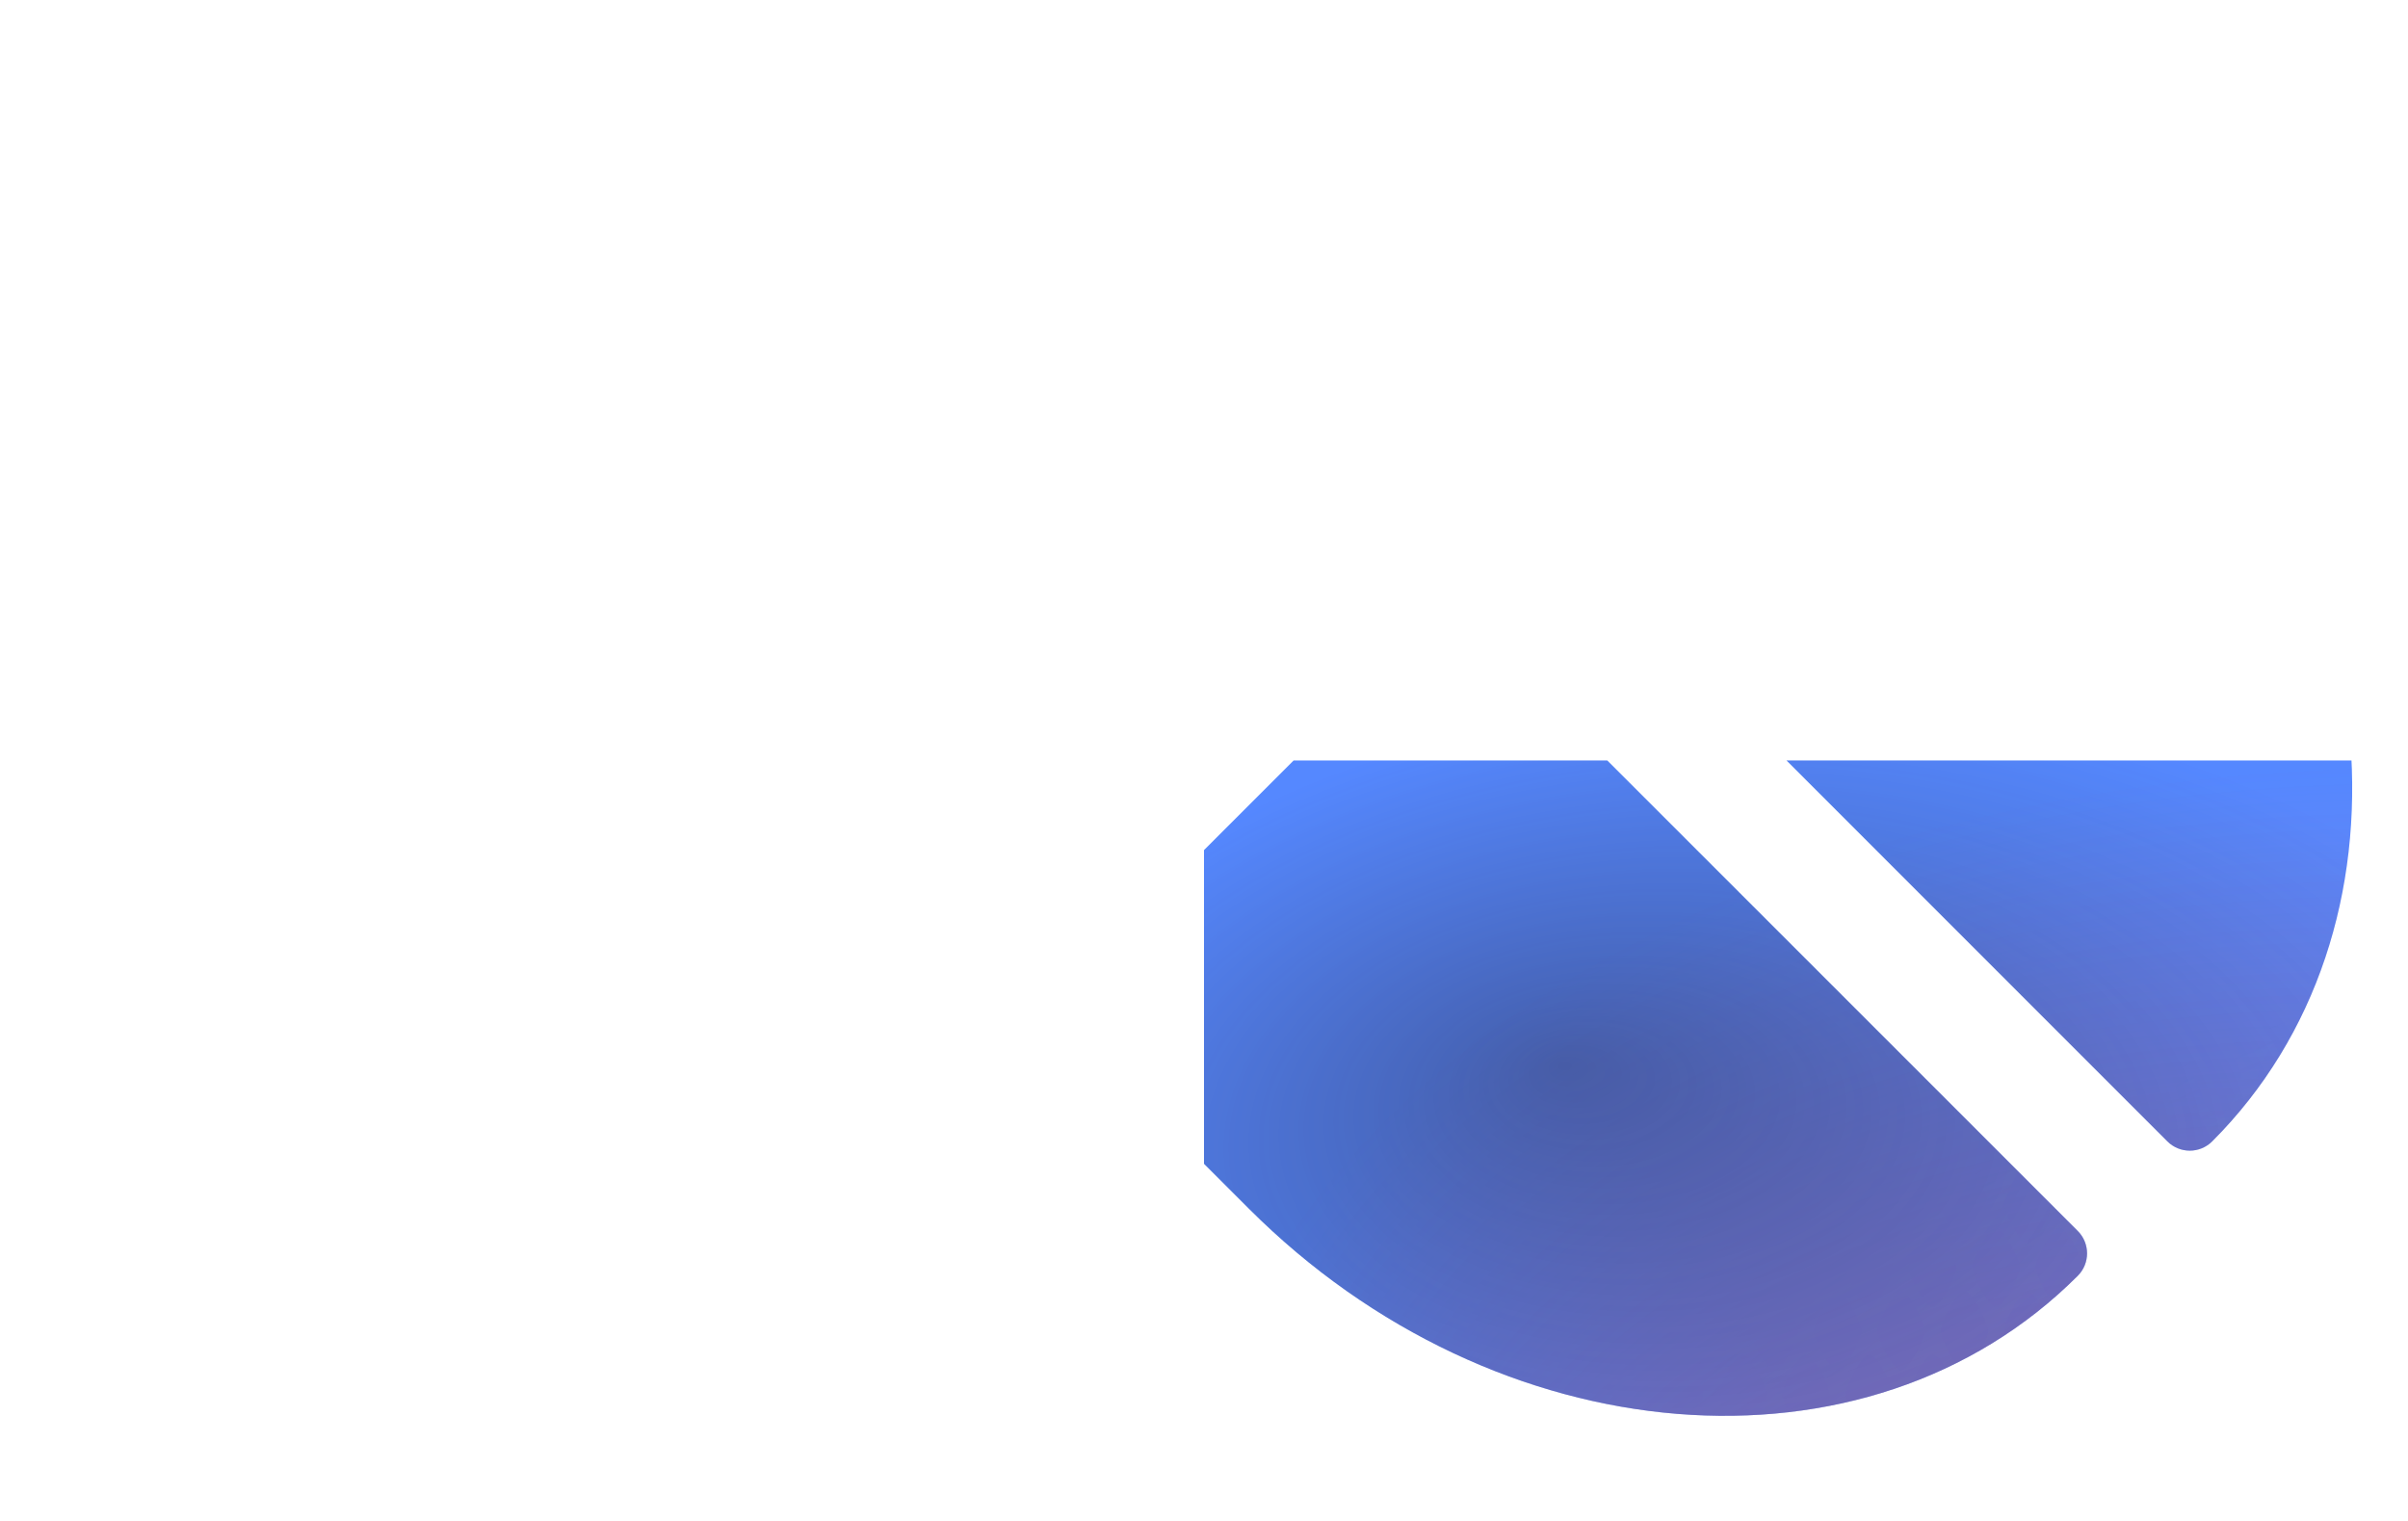
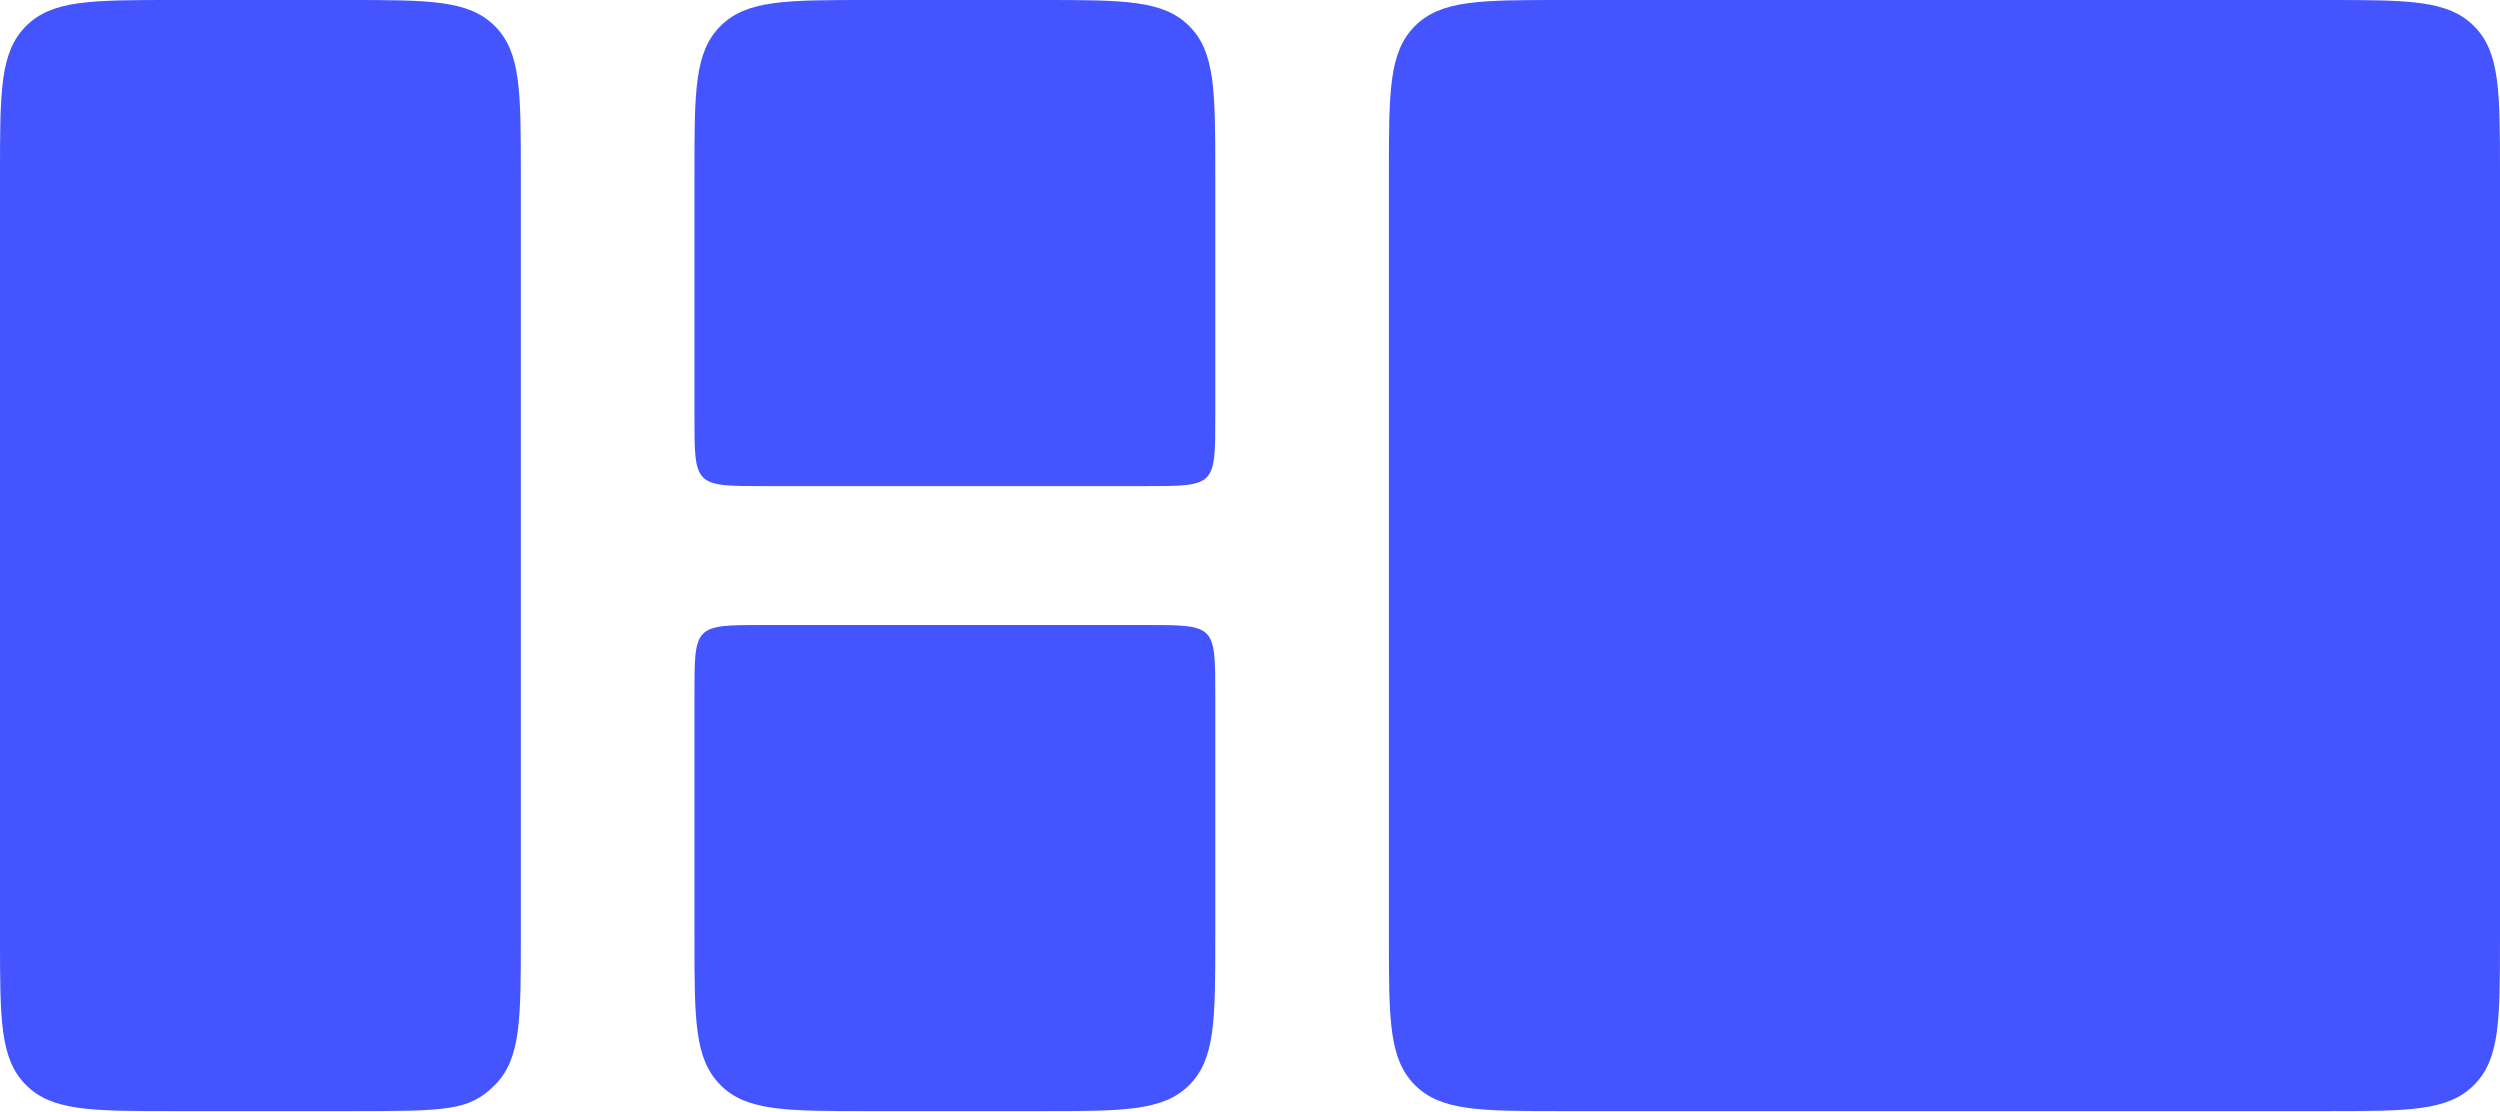
- <svg xmlns="http://www.w3.org/2000/svg" width="152px" height="96px" viewBox="-76 -48 152 96" version="1.1">
-   <defs>
-     <path id="wing" d="       M -18,0       a 34,40 0 0 1 +34,-40       a 2,2   0 0 1 +2,+2       V +38       a 2,2   0 0 1 -2,+2       a 34,40 0 0 1 -34,-40       z     " />
-     <path id="spine" d="       M -18,-27       a 2,2   0 0 1 +2,-2       a 34,40 0 0 1 +34,+40       V +27       a 2,2   0 0 1 -2,+2       H -16       a 2,2   0 0 1 -2,-2       V -27       z     " />
-     <clipPath id="silhouette" transform="rotate(-45)">
-       <use href="#wing" x="-44" y="-22" />
-       <use href="#spine" y="-33" />
-       <use href="#spine" y="-33" transform="rotate(180)" />
-       <use href="#wing" x="-44" y="-22" transform="rotate(180)" />
-     </clipPath>
-     <path id="scale" d="       M 0,0       h 0.5       c 0,0.5 1,2.5 1.5,2.5       c 0.5,0 1.5,-2 1.5,-2.5       h 0.5       v 1.5       c -0.5,0 -1.5,2 -1.5,2.5       c 0,0.5 1,2.5 1.5,2.5       v 1.5       h -0.5       c 0,-0.5 -1,-2.5 -1.5,-2.5       c -0.5,0 -1.5,2 -1.5,2.5       h -0.5       v -1.5       c 0.5, 0 1.5,-2 1.5,-2.5       c 0,-0.5 -1,-2.5 -1.5,-2.5       v -1.5       z     " />
-     <clipPath id="skin">
-       <use href="#scale" x="0" y="0" />
-       <use href="#scale" x="0" y="8" />
-       <use href="#scale" x="0" y="16" />
-       <use href="#scale" x="0" y="24" />
-       <use href="#scale" x="0" y="32" />
-       <use href="#scale" x="0" y="40" />
-       <use href="#scale" x="0" y="48" />
-       <use href="#scale" x="0" y="56" />
-       <use href="#scale" x="0" y="64" />
-       <use href="#scale" x="0" y="72" />
-       <use href="#scale" x="0" y="80" />
-       <use href="#scale" x="4" y="0" />
-       <use href="#scale" x="4" y="8" />
-       <use href="#scale" x="4" y="16" />
-       <use href="#scale" x="4" y="24" />
-       <use href="#scale" x="4" y="32" />
-       <use href="#scale" x="4" y="40" />
-       <use href="#scale" x="4" y="48" />
-       <use href="#scale" x="4" y="56" />
-       <use href="#scale" x="4" y="64" />
-       <use href="#scale" x="4" y="72" />
-       <use href="#scale" x="4" y="80" />
-       <use href="#scale" x="8" y="0" />
-       <use href="#scale" x="8" y="8" />
-       <use href="#scale" x="8" y="16" />
-       <use href="#scale" x="8" y="24" />
-       <use href="#scale" x="8" y="32" />
-       <use href="#scale" x="8" y="40" />
-       <use href="#scale" x="8" y="48" />
-       <use href="#scale" x="8" y="56" />
-       <use href="#scale" x="8" y="64" />
-       <use href="#scale" x="8" y="72" />
-       <use href="#scale" x="8" y="80" />
-       <use href="#scale" x="12" y="0" />
-       <use href="#scale" x="12" y="8" />
-       <use href="#scale" x="12" y="16" />
-       <use href="#scale" x="12" y="24" />
-       <use href="#scale" x="12" y="32" />
-       <use href="#scale" x="12" y="40" />
-       <use href="#scale" x="12" y="48" />
-       <use href="#scale" x="12" y="56" />
-       <use href="#scale" x="12" y="64" />
-       <use href="#scale" x="12" y="72" />
-       <use href="#scale" x="12" y="80" />
-       <use href="#scale" x="16" y="0" />
-       <use href="#scale" x="16" y="8" />
-       <use href="#scale" x="16" y="16" />
-       <use href="#scale" x="16" y="24" />
-       <use href="#scale" x="16" y="32" />
-       <use href="#scale" x="16" y="40" />
-       <use href="#scale" x="16" y="48" />
-       <use href="#scale" x="16" y="56" />
-       <use href="#scale" x="16" y="64" />
-       <use href="#scale" x="16" y="72" />
-       <use href="#scale" x="16" y="80" />
-       <use href="#scale" x="20" y="0" />
-       <use href="#scale" x="20" y="8" />
-       <use href="#scale" x="20" y="16" />
-       <use href="#scale" x="20" y="24" />
-       <use href="#scale" x="20" y="32" />
-       <use href="#scale" x="20" y="40" />
-       <use href="#scale" x="20" y="48" />
-       <use href="#scale" x="20" y="56" />
-       <use href="#scale" x="20" y="64" />
-       <use href="#scale" x="20" y="72" />
-       <use href="#scale" x="20" y="80" />
-       <use href="#scale" x="24" y="0" />
-       <use href="#scale" x="24" y="8" />
-       <use href="#scale" x="24" y="16" />
-       <use href="#scale" x="24" y="24" />
-       <use href="#scale" x="24" y="32" />
-       <use href="#scale" x="24" y="40" />
-       <use href="#scale" x="24" y="48" />
-       <use href="#scale" x="24" y="56" />
-       <use href="#scale" x="24" y="64" />
-       <use href="#scale" x="24" y="72" />
-       <use href="#scale" x="24" y="80" />
-       <use href="#scale" x="28" y="0" />
-       <use href="#scale" x="28" y="8" />
-       <use href="#scale" x="28" y="16" />
-       <use href="#scale" x="28" y="24" />
-       <use href="#scale" x="28" y="32" />
-       <use href="#scale" x="28" y="40" />
-       <use href="#scale" x="28" y="48" />
-       <use href="#scale" x="28" y="56" />
-       <use href="#scale" x="28" y="64" />
-       <use href="#scale" x="28" y="72" />
-       <use href="#scale" x="28" y="80" />
-       <use href="#scale" x="32" y="0" />
-       <use href="#scale" x="32" y="8" />
-       <use href="#scale" x="32" y="16" />
-       <use href="#scale" x="32" y="24" />
-       <use href="#scale" x="32" y="32" />
-       <use href="#scale" x="32" y="40" />
-       <use href="#scale" x="32" y="48" />
-       <use href="#scale" x="32" y="56" />
-       <use href="#scale" x="32" y="64" />
-       <use href="#scale" x="32" y="72" />
-       <use href="#scale" x="32" y="80" />
-       <use href="#scale" x="36" y="0" />
-       <use href="#scale" x="36" y="8" />
-       <use href="#scale" x="36" y="16" />
-       <use href="#scale" x="36" y="24" />
-       <use href="#scale" x="36" y="32" />
-       <use href="#scale" x="36" y="40" />
-       <use href="#scale" x="36" y="48" />
-       <use href="#scale" x="36" y="56" />
-       <use href="#scale" x="36" y="64" />
-       <use href="#scale" x="36" y="72" />
-       <use href="#scale" x="36" y="80" />
-       <use href="#scale" x="40" y="0" />
-       <use href="#scale" x="40" y="8" />
-       <use href="#scale" x="40" y="16" />
-       <use href="#scale" x="40" y="24" />
-       <use href="#scale" x="40" y="32" />
-       <use href="#scale" x="40" y="40" />
-       <use href="#scale" x="40" y="48" />
-       <use href="#scale" x="40" y="56" />
-       <use href="#scale" x="40" y="64" />
-       <use href="#scale" x="40" y="72" />
-       <use href="#scale" x="40" y="80" />
-       <use href="#scale" x="44" y="0" />
-       <use href="#scale" x="44" y="8" />
-       <use href="#scale" x="44" y="16" />
-       <use href="#scale" x="44" y="24" />
-       <use href="#scale" x="44" y="32" />
-       <use href="#scale" x="44" y="40" />
-       <use href="#scale" x="44" y="48" />
-       <use href="#scale" x="44" y="56" />
-       <use href="#scale" x="44" y="64" />
-       <use href="#scale" x="44" y="72" />
-       <use href="#scale" x="44" y="80" />
-       <use href="#scale" x="48" y="0" />
-       <use href="#scale" x="48" y="8" />
-       <use href="#scale" x="48" y="16" />
-       <use href="#scale" x="48" y="24" />
-       <use href="#scale" x="48" y="32" />
-       <use href="#scale" x="48" y="40" />
-       <use href="#scale" x="48" y="48" />
-       <use href="#scale" x="48" y="56" />
-       <use href="#scale" x="48" y="64" />
-       <use href="#scale" x="48" y="72" />
-       <use href="#scale" x="48" y="80" />
-       <use href="#scale" x="52" y="0" />
-       <use href="#scale" x="52" y="8" />
-       <use href="#scale" x="52" y="16" />
-       <use href="#scale" x="52" y="24" />
-       <use href="#scale" x="52" y="32" />
-       <use href="#scale" x="52" y="40" />
-       <use href="#scale" x="52" y="48" />
-       <use href="#scale" x="52" y="56" />
-       <use href="#scale" x="52" y="64" />
-       <use href="#scale" x="52" y="72" />
-       <use href="#scale" x="52" y="80" />
-       <use href="#scale" x="56" y="0" />
-       <use href="#scale" x="56" y="8" />
-       <use href="#scale" x="56" y="16" />
-       <use href="#scale" x="56" y="24" />
-       <use href="#scale" x="56" y="32" />
-       <use href="#scale" x="56" y="40" />
-       <use href="#scale" x="56" y="48" />
-       <use href="#scale" x="56" y="56" />
-       <use href="#scale" x="56" y="64" />
-       <use href="#scale" x="56" y="72" />
-       <use href="#scale" x="56" y="80" />
-       <use href="#scale" x="60" y="0" />
-       <use href="#scale" x="60" y="8" />
-       <use href="#scale" x="60" y="16" />
-       <use href="#scale" x="60" y="24" />
-       <use href="#scale" x="60" y="32" />
-       <use href="#scale" x="60" y="40" />
-       <use href="#scale" x="60" y="48" />
-       <use href="#scale" x="60" y="56" />
-       <use href="#scale" x="60" y="64" />
-       <use href="#scale" x="60" y="72" />
-       <use href="#scale" x="60" y="80" />
-       <use href="#scale" x="64" y="0" />
-       <use href="#scale" x="64" y="8" />
-       <use href="#scale" x="64" y="16" />
-       <use href="#scale" x="64" y="24" />
-       <use href="#scale" x="64" y="32" />
-       <use href="#scale" x="64" y="40" />
-       <use href="#scale" x="64" y="48" />
-       <use href="#scale" x="64" y="56" />
-       <use href="#scale" x="64" y="64" />
-       <use href="#scale" x="64" y="72" />
-       <use href="#scale" x="64" y="80" />
-       <use href="#scale" x="68" y="0" />
-       <use href="#scale" x="68" y="8" />
-       <use href="#scale" x="68" y="16" />
-       <use href="#scale" x="68" y="24" />
-       <use href="#scale" x="68" y="32" />
-       <use href="#scale" x="68" y="40" />
-       <use href="#scale" x="68" y="48" />
-       <use href="#scale" x="68" y="56" />
-       <use href="#scale" x="68" y="64" />
-       <use href="#scale" x="68" y="72" />
-       <use href="#scale" x="68" y="80" />
-       <use href="#scale" x="72" y="0" />
-       <use href="#scale" x="72" y="8" />
-       <use href="#scale" x="72" y="16" />
-       <use href="#scale" x="72" y="24" />
-       <use href="#scale" x="72" y="32" />
-       <use href="#scale" x="72" y="40" />
-       <use href="#scale" x="72" y="48" />
-       <use href="#scale" x="72" y="56" />
-       <use href="#scale" x="72" y="64" />
-       <use href="#scale" x="72" y="72" />
-       <use href="#scale" x="72" y="80" />
-       <use href="#scale" x="76" y="0" />
-       <use href="#scale" x="76" y="8" />
-       <use href="#scale" x="76" y="16" />
-       <use href="#scale" x="76" y="24" />
-       <use href="#scale" x="76" y="32" />
-       <use href="#scale" x="76" y="40" />
-       <use href="#scale" x="76" y="48" />
-       <use href="#scale" x="76" y="56" />
-       <use href="#scale" x="76" y="64" />
-       <use href="#scale" x="76" y="72" />
-       <use href="#scale" x="76" y="80" />
-       <use href="#scale" x="80" y="0" />
-       <use href="#scale" x="80" y="8" />
-       <use href="#scale" x="80" y="16" />
-       <use href="#scale" x="80" y="24" />
-       <use href="#scale" x="80" y="32" />
-       <use href="#scale" x="80" y="40" />
-       <use href="#scale" x="80" y="48" />
-       <use href="#scale" x="80" y="56" />
-       <use href="#scale" x="80" y="64" />
-       <use href="#scale" x="80" y="72" />
-       <use href="#scale" x="80" y="80" />
-       <use href="#scale" x="84" y="0" />
-       <use href="#scale" x="84" y="8" />
-       <use href="#scale" x="84" y="16" />
-       <use href="#scale" x="84" y="24" />
-       <use href="#scale" x="84" y="32" />
-       <use href="#scale" x="84" y="40" />
-       <use href="#scale" x="84" y="48" />
-       <use href="#scale" x="84" y="56" />
-       <use href="#scale" x="84" y="64" />
-       <use href="#scale" x="84" y="72" />
-       <use href="#scale" x="84" y="80" />
-       <use href="#scale" x="88" y="0" />
-       <use href="#scale" x="88" y="8" />
-       <use href="#scale" x="88" y="16" />
-       <use href="#scale" x="88" y="24" />
-       <use href="#scale" x="88" y="32" />
-       <use href="#scale" x="88" y="40" />
-       <use href="#scale" x="88" y="48" />
-       <use href="#scale" x="88" y="56" />
-       <use href="#scale" x="88" y="64" />
-       <use href="#scale" x="88" y="72" />
-       <use href="#scale" x="88" y="80" />
-       <use href="#scale" x="92" y="0" />
-       <use href="#scale" x="92" y="8" />
-       <use href="#scale" x="92" y="16" />
-       <use href="#scale" x="92" y="24" />
-       <use href="#scale" x="92" y="32" />
-       <use href="#scale" x="92" y="40" />
-       <use href="#scale" x="92" y="48" />
-       <use href="#scale" x="92" y="56" />
-       <use href="#scale" x="92" y="64" />
-       <use href="#scale" x="92" y="72" />
-       <use href="#scale" x="92" y="80" />
-       <use href="#scale" x="96" y="0" />
-       <use href="#scale" x="96" y="8" />
-       <use href="#scale" x="96" y="16" />
-       <use href="#scale" x="96" y="24" />
-       <use href="#scale" x="96" y="32" />
-       <use href="#scale" x="96" y="40" />
-       <use href="#scale" x="96" y="48" />
-       <use href="#scale" x="96" y="56" />
-       <use href="#scale" x="96" y="64" />
-       <use href="#scale" x="96" y="72" />
-       <use href="#scale" x="96" y="80" />
-       <use href="#scale" x="100" y="0" />
-       <use href="#scale" x="100" y="8" />
-       <use href="#scale" x="100" y="16" />
-       <use href="#scale" x="100" y="24" />
-       <use href="#scale" x="100" y="32" />
-       <use href="#scale" x="100" y="40" />
-       <use href="#scale" x="100" y="48" />
-       <use href="#scale" x="100" y="56" />
-       <use href="#scale" x="100" y="64" />
-       <use href="#scale" x="100" y="72" />
-       <use href="#scale" x="100" y="80" />
-       <use href="#scale" x="104" y="0" />
-       <use href="#scale" x="104" y="8" />
-       <use href="#scale" x="104" y="16" />
-       <use href="#scale" x="104" y="24" />
-       <use href="#scale" x="104" y="32" />
-       <use href="#scale" x="104" y="40" />
-       <use href="#scale" x="104" y="48" />
-       <use href="#scale" x="104" y="56" />
-       <use href="#scale" x="104" y="64" />
-       <use href="#scale" x="104" y="72" />
-       <use href="#scale" x="104" y="80" />
-       <use href="#scale" x="108" y="0" />
-       <use href="#scale" x="108" y="8" />
-       <use href="#scale" x="108" y="16" />
-       <use href="#scale" x="108" y="24" />
-       <use href="#scale" x="108" y="32" />
-       <use href="#scale" x="108" y="40" />
-       <use href="#scale" x="108" y="48" />
-       <use href="#scale" x="108" y="56" />
-       <use href="#scale" x="108" y="64" />
-       <use href="#scale" x="108" y="72" />
-       <use href="#scale" x="108" y="80" />
-       <use href="#scale" x="112" y="0" />
-       <use href="#scale" x="112" y="8" />
-       <use href="#scale" x="112" y="16" />
-       <use href="#scale" x="112" y="24" />
-       <use href="#scale" x="112" y="32" />
-       <use href="#scale" x="112" y="40" />
-       <use href="#scale" x="112" y="48" />
-       <use href="#scale" x="112" y="56" />
-       <use href="#scale" x="112" y="64" />
-       <use href="#scale" x="112" y="72" />
-       <use href="#scale" x="112" y="80" />
-       <use href="#scale" x="116" y="0" />
-       <use href="#scale" x="116" y="8" />
-       <use href="#scale" x="116" y="16" />
-       <use href="#scale" x="116" y="24" />
-       <use href="#scale" x="116" y="32" />
-       <use href="#scale" x="116" y="40" />
-       <use href="#scale" x="116" y="48" />
-       <use href="#scale" x="116" y="56" />
-       <use href="#scale" x="116" y="64" />
-       <use href="#scale" x="116" y="72" />
-       <use href="#scale" x="116" y="80" />
-       <use href="#scale" x="120" y="0" />
-       <use href="#scale" x="120" y="8" />
-       <use href="#scale" x="120" y="16" />
-       <use href="#scale" x="120" y="24" />
-       <use href="#scale" x="120" y="32" />
-       <use href="#scale" x="120" y="40" />
-       <use href="#scale" x="120" y="48" />
-       <use href="#scale" x="120" y="56" />
-       <use href="#scale" x="120" y="64" />
-       <use href="#scale" x="120" y="72" />
-       <use href="#scale" x="120" y="80" />
-       <use href="#scale" x="124" y="0" />
-       <use href="#scale" x="124" y="8" />
-       <use href="#scale" x="124" y="16" />
-       <use href="#scale" x="124" y="24" />
-       <use href="#scale" x="124" y="32" />
-       <use href="#scale" x="124" y="40" />
-       <use href="#scale" x="124" y="48" />
-       <use href="#scale" x="124" y="56" />
-       <use href="#scale" x="124" y="64" />
-       <use href="#scale" x="124" y="72" />
-       <use href="#scale" x="124" y="80" />
-       <use href="#scale" x="128" y="0" />
-       <use href="#scale" x="128" y="8" />
-       <use href="#scale" x="128" y="16" />
-       <use href="#scale" x="128" y="24" />
-       <use href="#scale" x="128" y="32" />
-       <use href="#scale" x="128" y="40" />
-       <use href="#scale" x="128" y="48" />
-       <use href="#scale" x="128" y="56" />
-       <use href="#scale" x="128" y="64" />
-       <use href="#scale" x="128" y="72" />
-       <use href="#scale" x="128" y="80" />
-       <use href="#scale" x="132" y="0" />
-       <use href="#scale" x="132" y="8" />
-       <use href="#scale" x="132" y="16" />
-       <use href="#scale" x="132" y="24" />
-       <use href="#scale" x="132" y="32" />
-       <use href="#scale" x="132" y="40" />
-       <use href="#scale" x="132" y="48" />
-       <use href="#scale" x="132" y="56" />
-       <use href="#scale" x="132" y="64" />
-       <use href="#scale" x="132" y="72" />
-       <use href="#scale" x="132" y="80" />
-       <use href="#scale" x="136" y="0" />
-       <use href="#scale" x="136" y="8" />
-       <use href="#scale" x="136" y="16" />
-       <use href="#scale" x="136" y="24" />
-       <use href="#scale" x="136" y="32" />
-       <use href="#scale" x="136" y="40" />
-       <use href="#scale" x="136" y="48" />
-       <use href="#scale" x="136" y="56" />
-       <use href="#scale" x="136" y="64" />
-       <use href="#scale" x="136" y="72" />
-       <use href="#scale" x="136" y="80" />
-       <use href="#scale" x="140" y="0" />
-       <use href="#scale" x="140" y="8" />
-       <use href="#scale" x="140" y="16" />
-       <use href="#scale" x="140" y="24" />
-       <use href="#scale" x="140" y="32" />
-       <use href="#scale" x="140" y="40" />
-       <use href="#scale" x="140" y="48" />
-       <use href="#scale" x="140" y="56" />
-       <use href="#scale" x="140" y="64" />
-       <use href="#scale" x="140" y="72" />
-       <use href="#scale" x="140" y="80" />
-       <use href="#scale" x="144" y="0" />
-       <use href="#scale" x="144" y="8" />
-       <use href="#scale" x="144" y="16" />
-       <use href="#scale" x="144" y="24" />
-       <use href="#scale" x="144" y="32" />
-       <use href="#scale" x="144" y="40" />
-       <use href="#scale" x="144" y="48" />
-       <use href="#scale" x="144" y="56" />
-       <use href="#scale" x="144" y="64" />
-       <use href="#scale" x="144" y="72" />
-       <use href="#scale" x="144" y="80" />
-     </clipPath>
-     <radialGradient id="layer1" cx="100%" cy="90%" r="85%">
-       <stop offset="25%" stop-color="#e57" />
-       <stop offset="100%" stop-color="#e57" stop-opacity="0" />
-     </radialGradient>
-     <radialGradient id="layer2" cx="100%" cy="100%" r="100%">
-       <stop offset="40%" stop-color="#f7c" stop-opacity="0.3" />
-       <stop offset="80%" stop-color="#a8f" stop-opacity="0.1" />
-       <stop offset="100%" stop-color="#4ee" stop-opacity="0" />
-     </radialGradient>
-     <radialGradient id="layer3" fx="35%" fy="80%" cy="50%" r="50%">
-       <stop offset="20%" stop-color="#e57" stop-opacity="0.5" />
-       <stop offset="100%" stop-color="#e57" stop-opacity="0" />
-     </radialGradient>
-     <radialGradient id="layer4" fx="15%" fy="20%" cx="40%" r="100%">
-       <stop offset="0%" stop-color="#335" stop-opacity="0.5" />
-       <stop offset="35%" stop-color="#335" stop-opacity="0" />
-     </radialGradient>
-     <symbol id="texture" width="146" height="84" x="-73" y="-42">
-       <rect width="100%" height="100%" fill="#58f" />
-       <rect width="100%" height="100%" fill="url(#layer1)" />
-       <rect width="100%" height="100%" fill="url(#layer2)" clip-path="url(#skin)" />
-       <rect width="100%" height="100%" fill="url(#layer3)" />
-       <rect width="100%" height="100%" fill="url(#layer4)" />
-     </symbol>
-   </defs>
-   <use href="#texture" clip-path="url(#silhouette)" />
+ <svg xmlns="http://www.w3.org/2000/svg" width="144" height="64" viewBox="0 0 144 64">
+   <path fill="#45f" d="   M 0 10     c 0 -4.75 0 -7 +1.5 -8.5 s +3.75 -1.5 +8.5 -1.5     h +10     c +4.75 0 +7 0 +8.5 +1.5 s +1.5 +3.75 +1.5 +8.5     v +44     c 0 +4.75 0 +7 -1.5 +8.5 s -2.75 +1.5 -8.5 +1.5     h -10     c -4.75 0 -7 0 -8.5 -1.5 s -1.5 -3.75 -1.5 -8.5   z   M 40 10     c 0 -4.75 0 -7 +1.5 -8.5 s +3.75 -1.5 +8.5 -1.5     h +10     c +4.75 0 +7 0 +8.5 +1.5 s +1.5 +3.75 +1.5 +8.5     v +14     c 0 +2 0 +3 -0.5 +3.5 s -1.5 +0.5 -3.5 +0.5     h -22     c -2 0 -3 0 -3.5 -0.5 s -0.5 -1.5 -0.5 -3.5   z   M 40 40     c 0 -2 0 -3 +0.5 -3.5 s +1.5 -0.5 +3.5 -0.5     h +22     c +2 0 +3 0 +3.5 +0.5 s +0.5 +1.5 +0.5 +3.5     v +14     c 0 +4.75 0 +7 -1.5 +8.5 s -3.75 +1.5 -8.5 +1.5     h -10     c -4.75 0 -7 0 -8.5 -1.5 s -1.5 -3.75 -1.5 -8.5   z   M 80 10     c 0 -4.75 0 -7 +1.5 -8.5 s +3.75 -1.5 +8.5 -1.5     h +44     c +4.75 0 +7 0 +8.5 +1.5 s +1.5 +3.75 +1.5 +8.5     v +44     c 0 +4.75 0 +7 -1.5 +8.5 s -3.75 +1.5 -8.5 +1.5     h -44     c -4.75 0 -7 0 -8.5 -1.5 s -1.5 -3.75 -1.5 -8.5   z " />
</svg>
